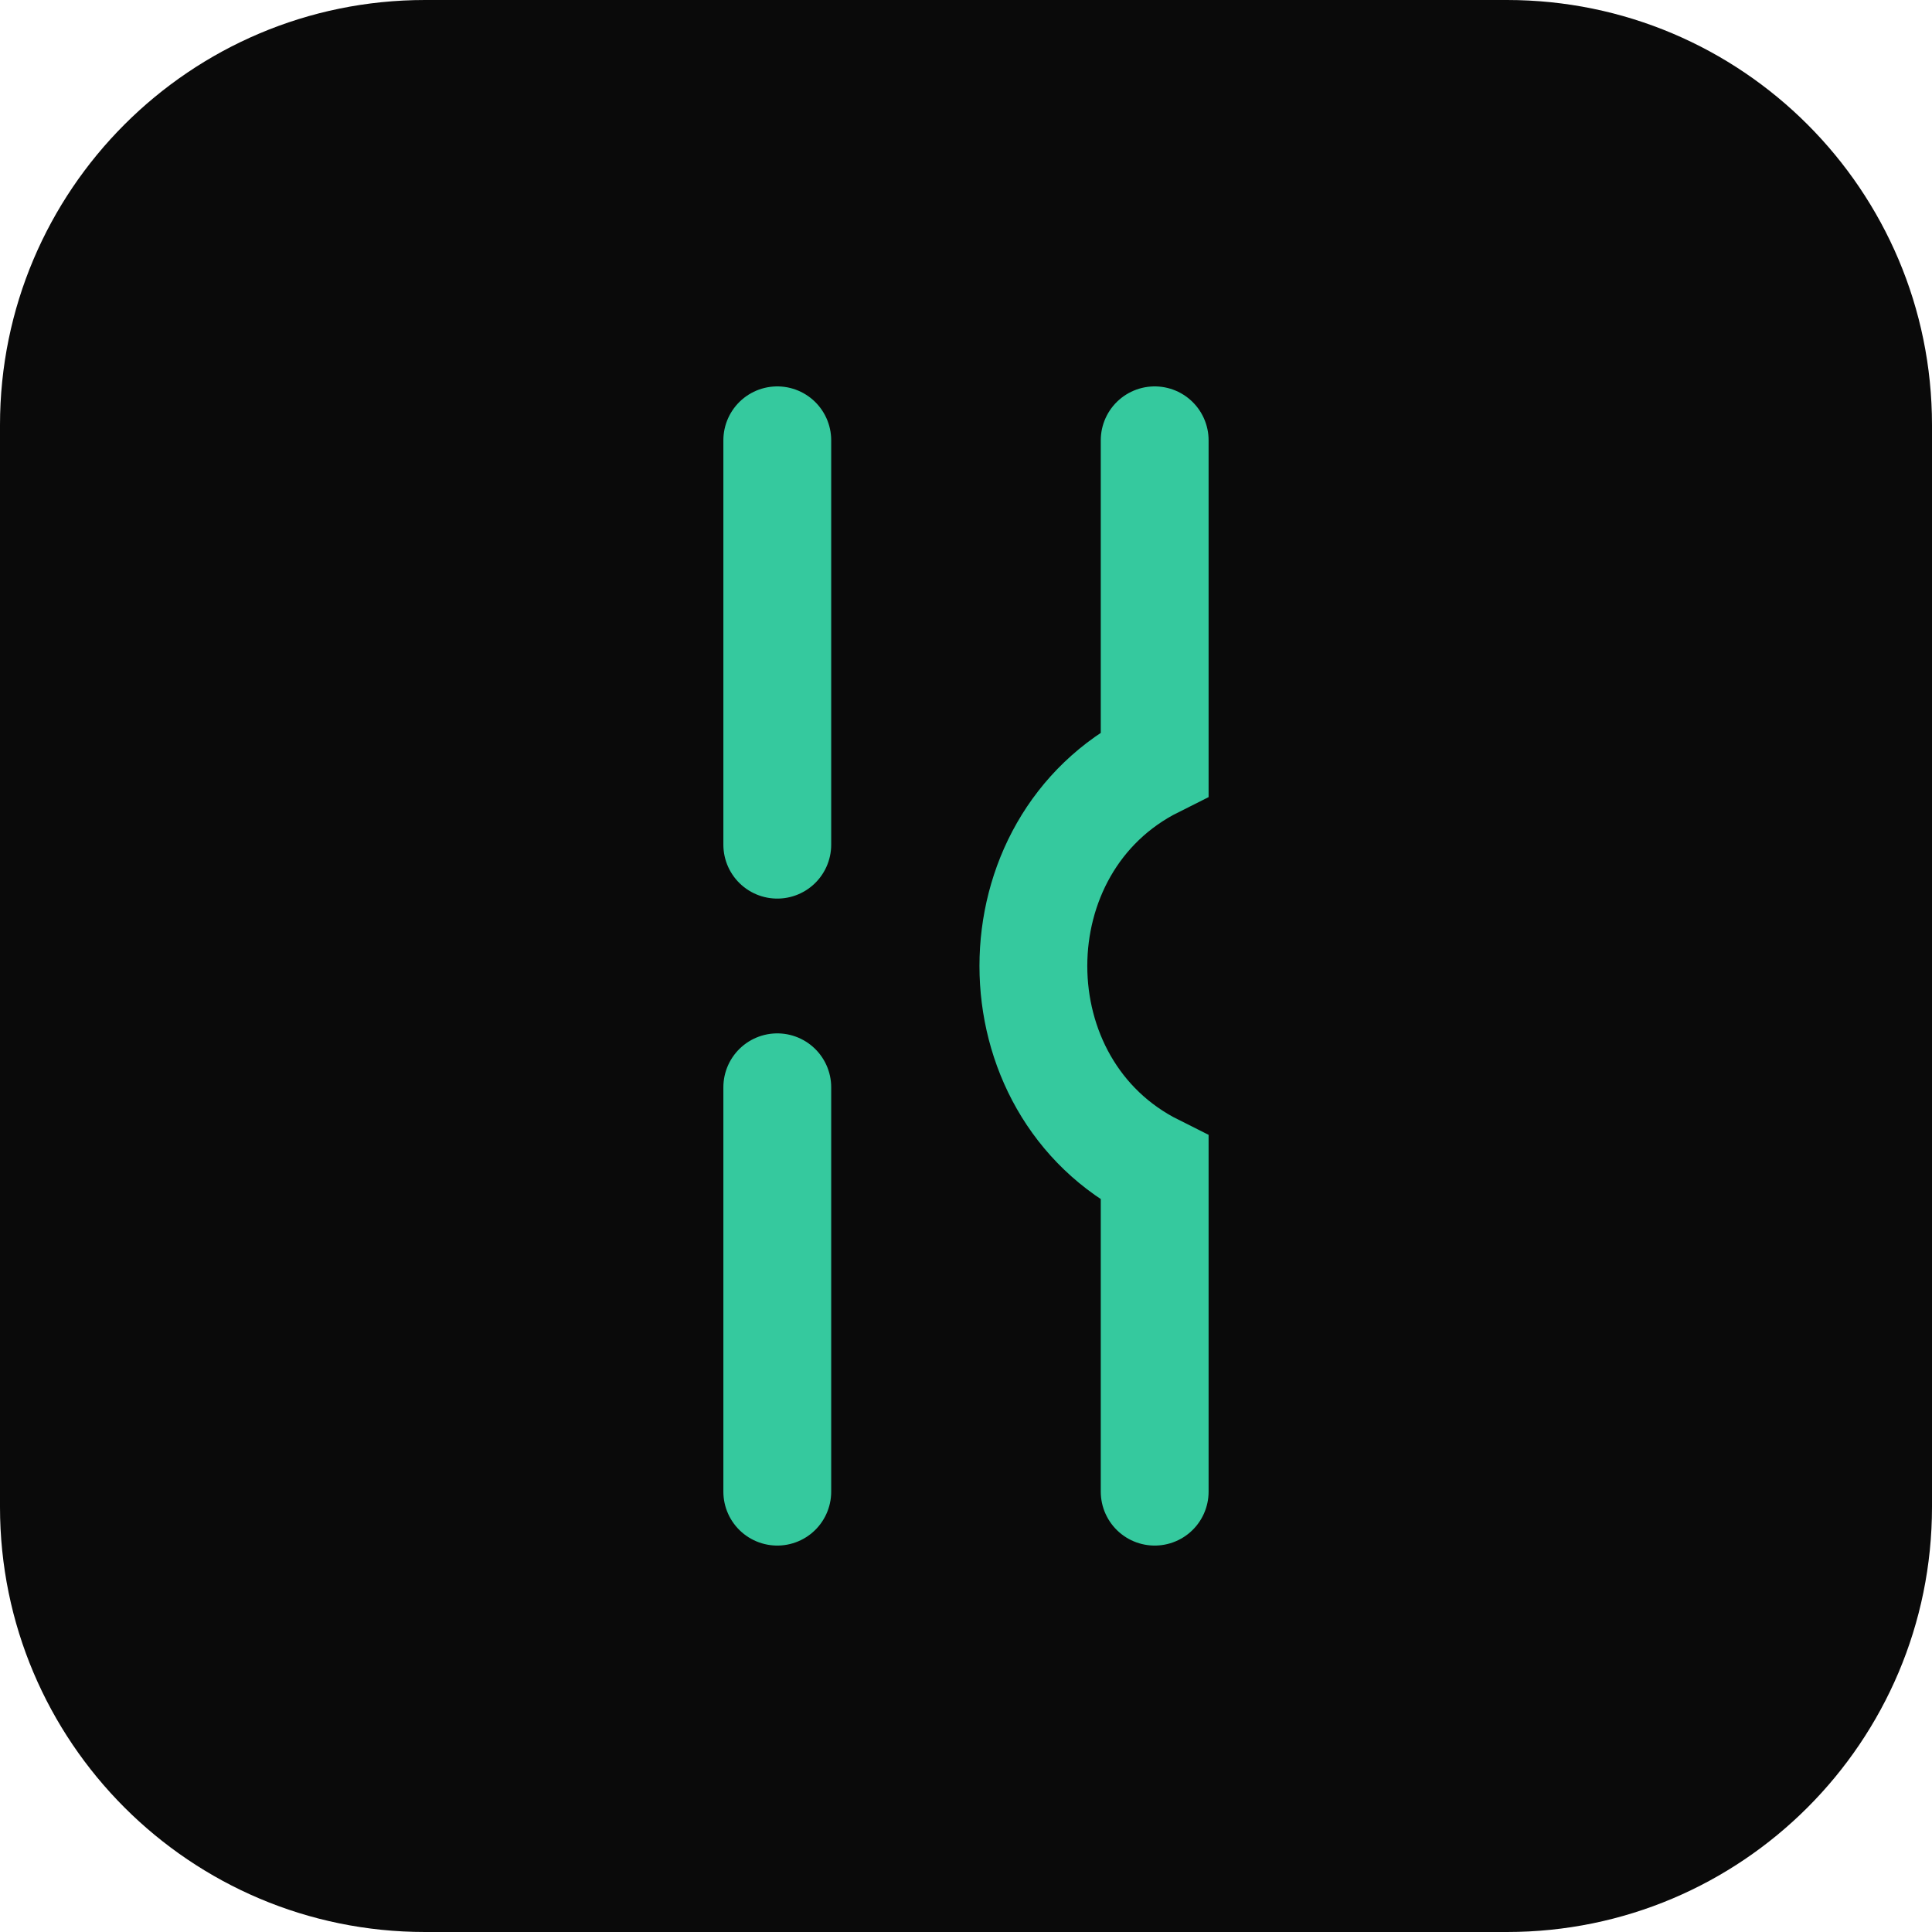
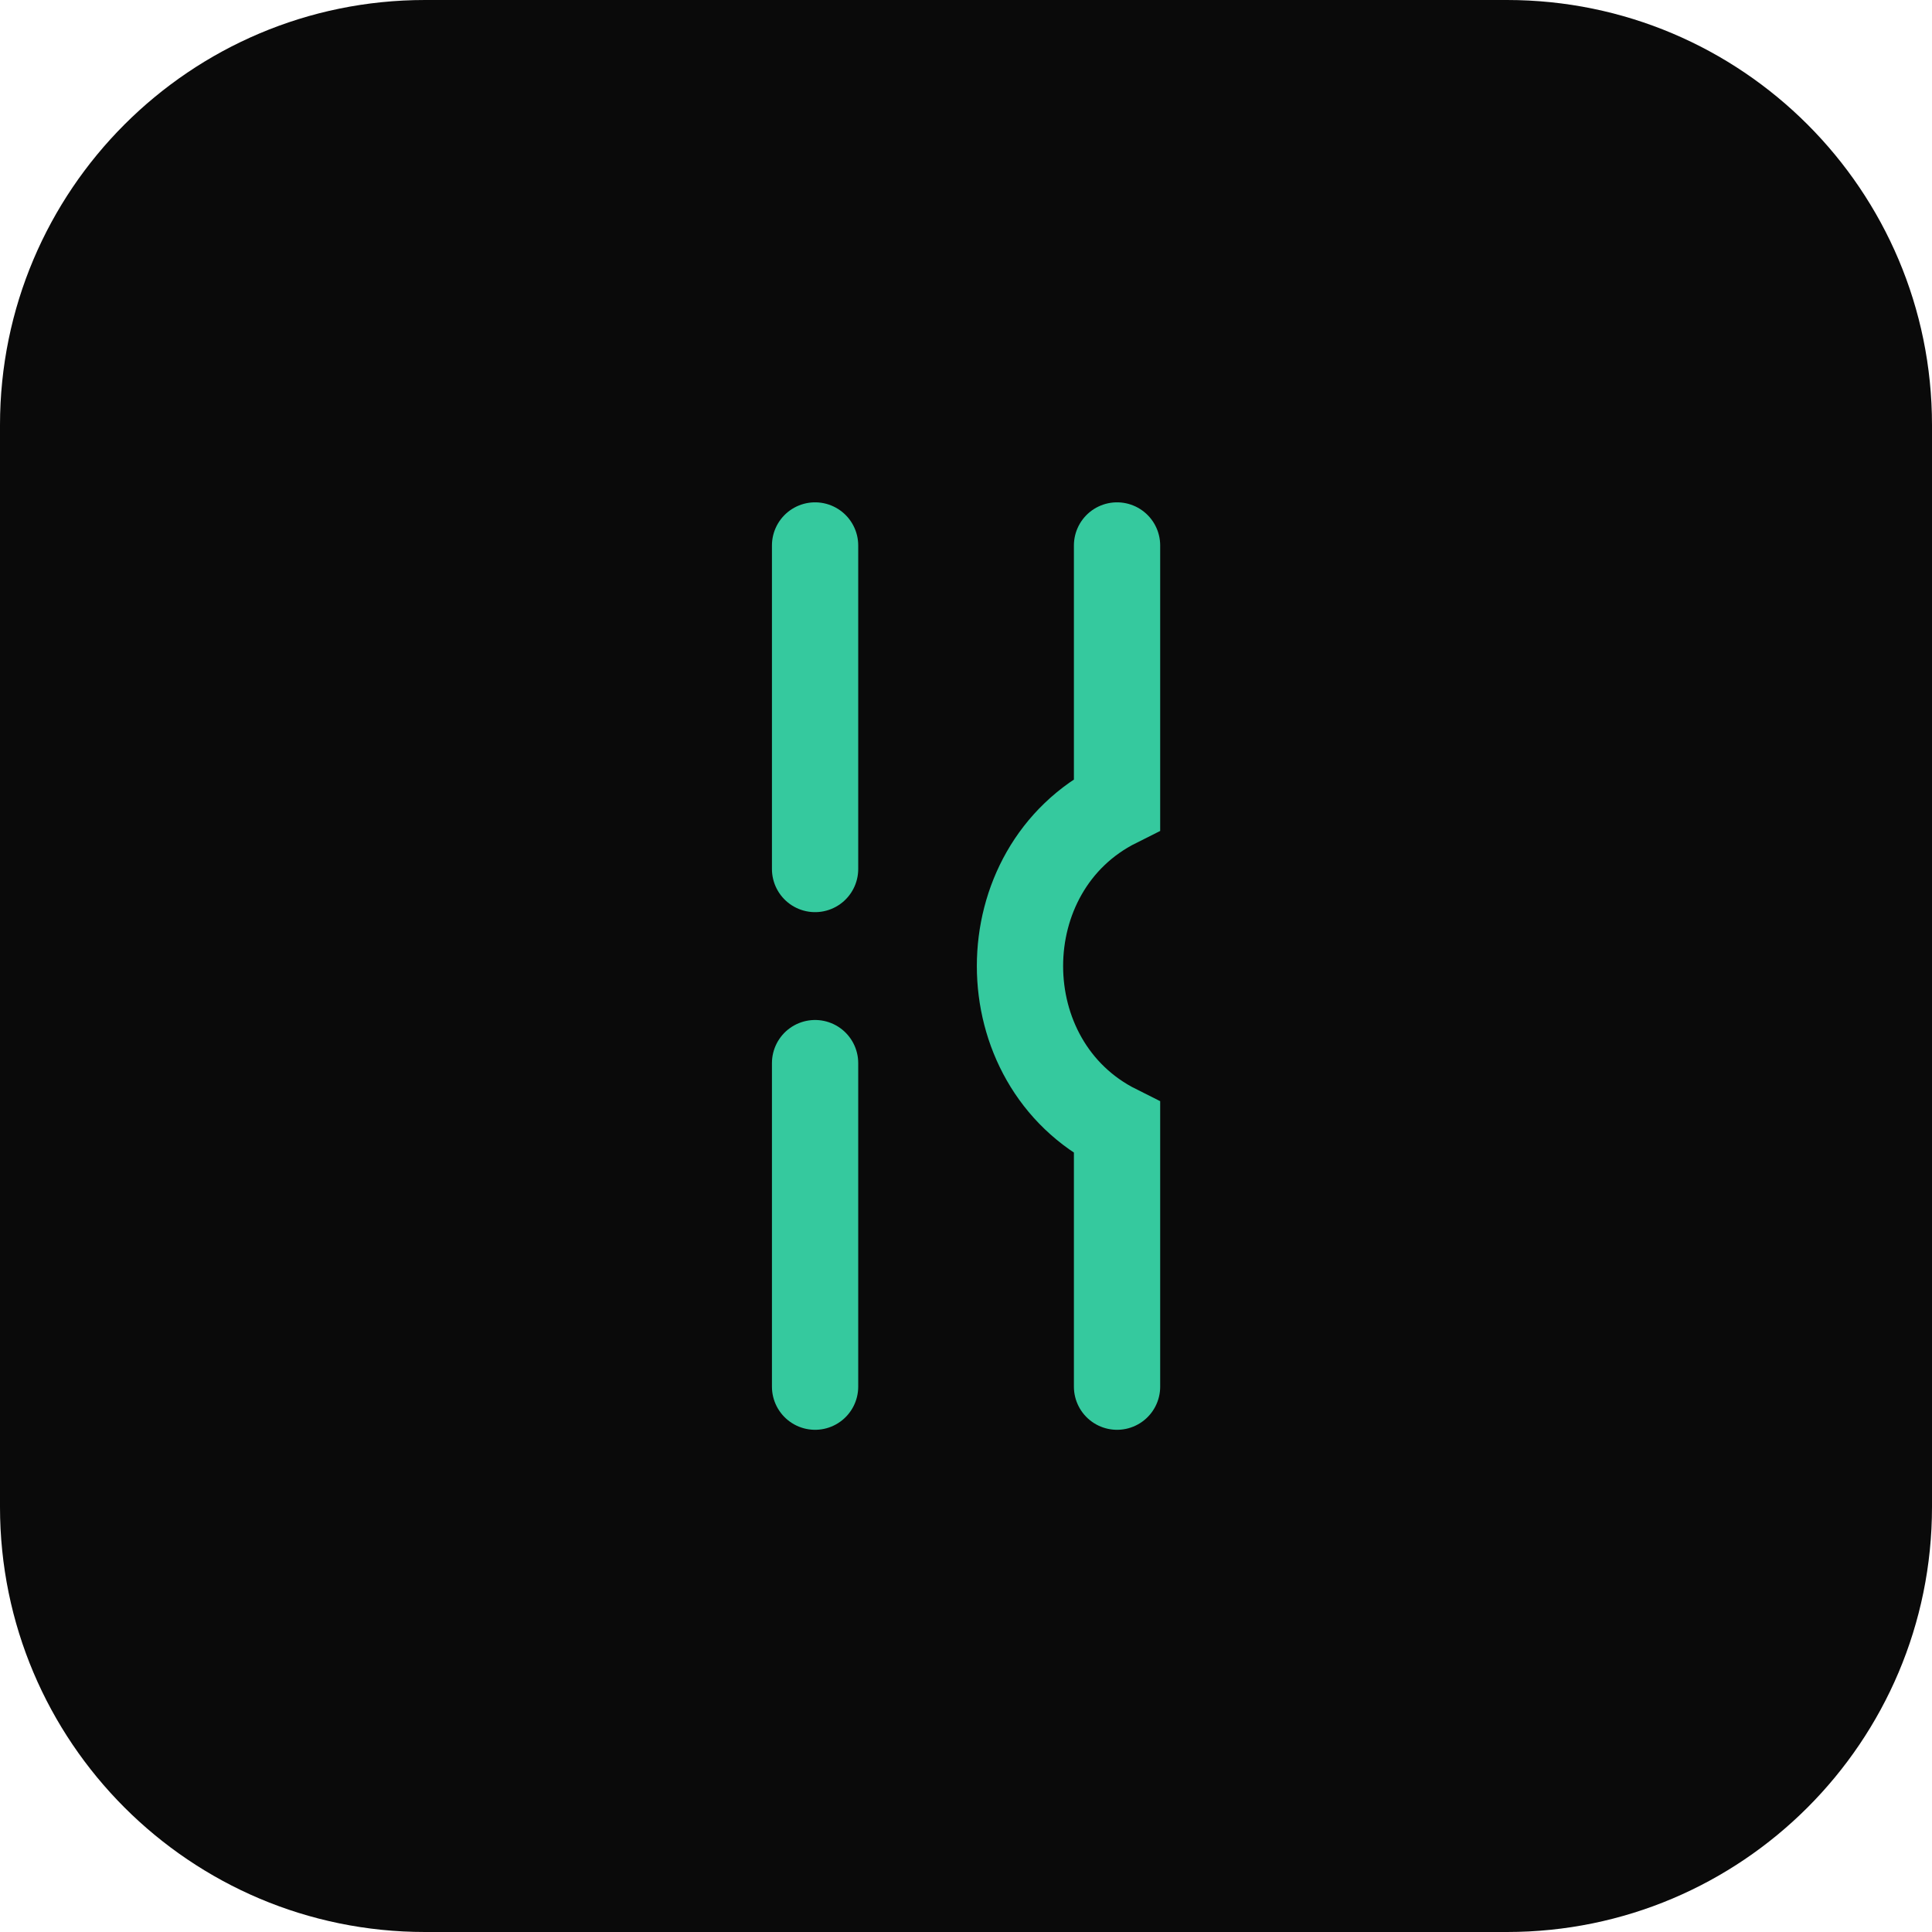
<svg xmlns="http://www.w3.org/2000/svg" viewBox="0 0 512 512">
  <rect width="512" height="512" fill="#0a0a0a" rx="112.64" />
-   <path fill="none" stroke="#35c99e" stroke-linecap="round" stroke-width="28.576" d="M205.987 116.687v107.16m0 64.296v107.16m100.016-278.616v85.728c-42.864 21.432-42.864 85.728 0 107.16v85.728" />
+   <path fill="none" stroke="#35c99e" stroke-linecap="round" stroke-width="22.864" d="M216.004 144.555v85.74m0 51.444v85.74m80.024-222.924v68.592c-34.296 17.148-34.296 68.592 0 85.74v68.592" />
</svg>
